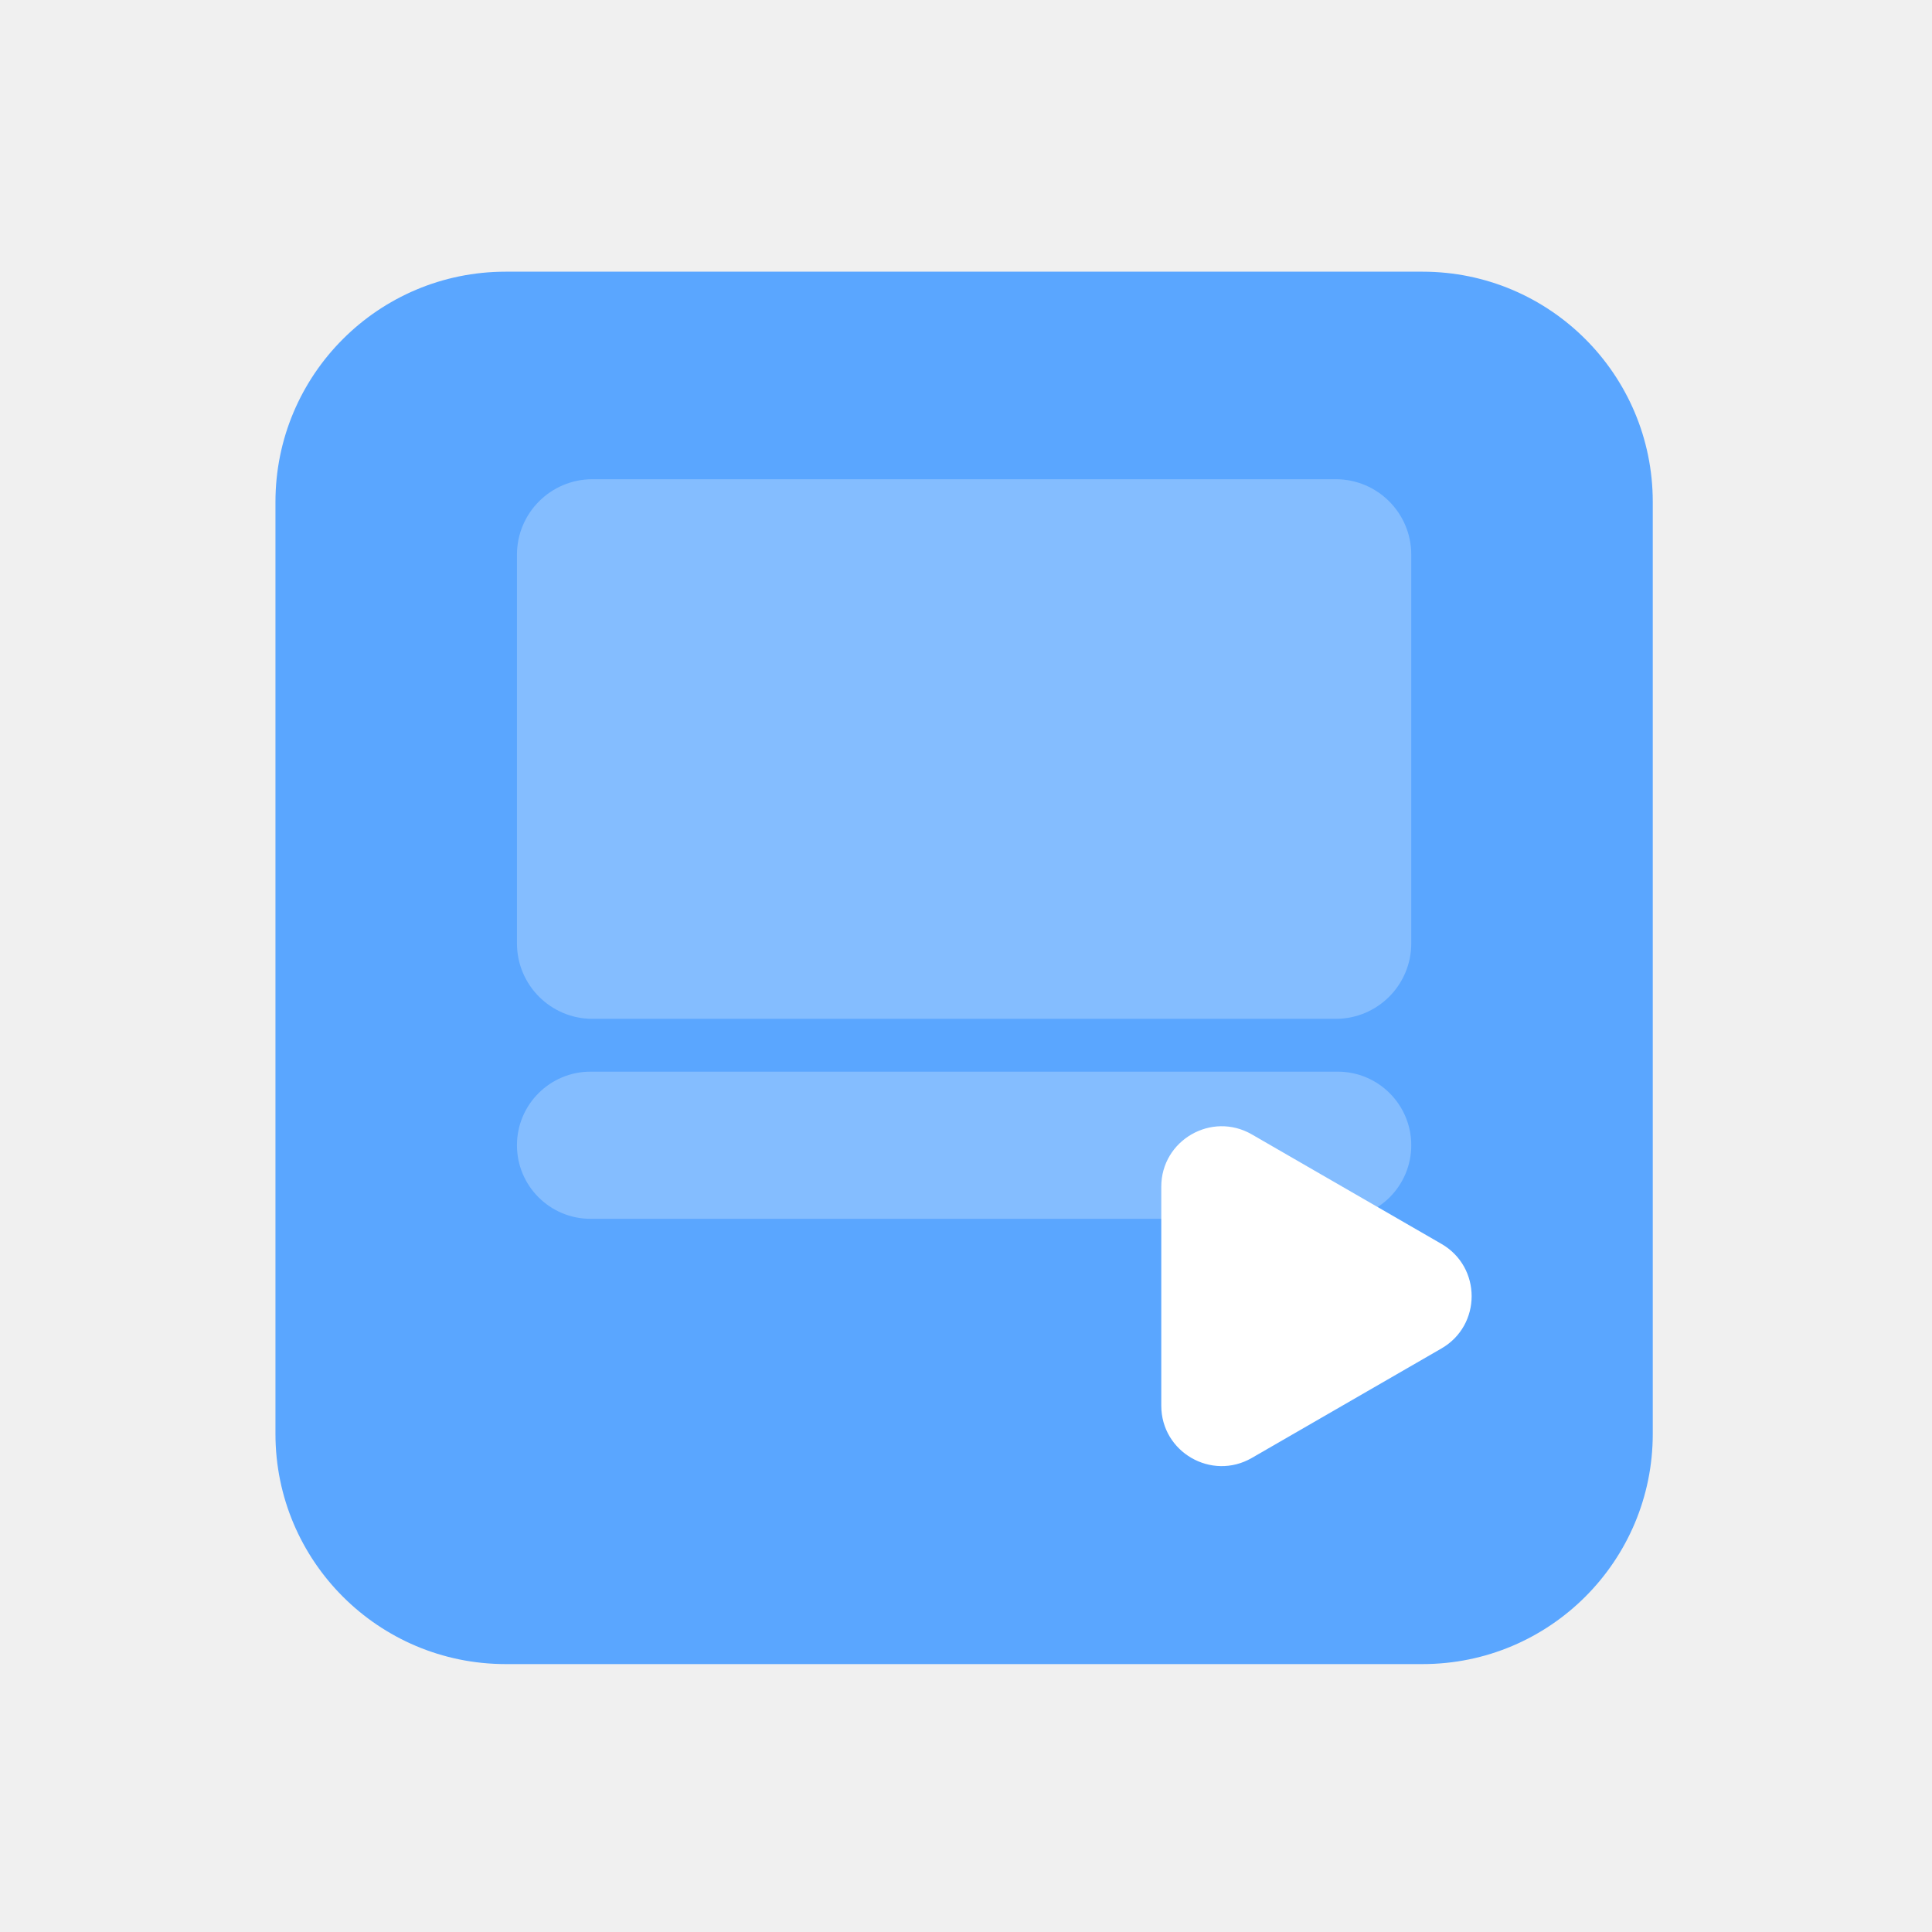
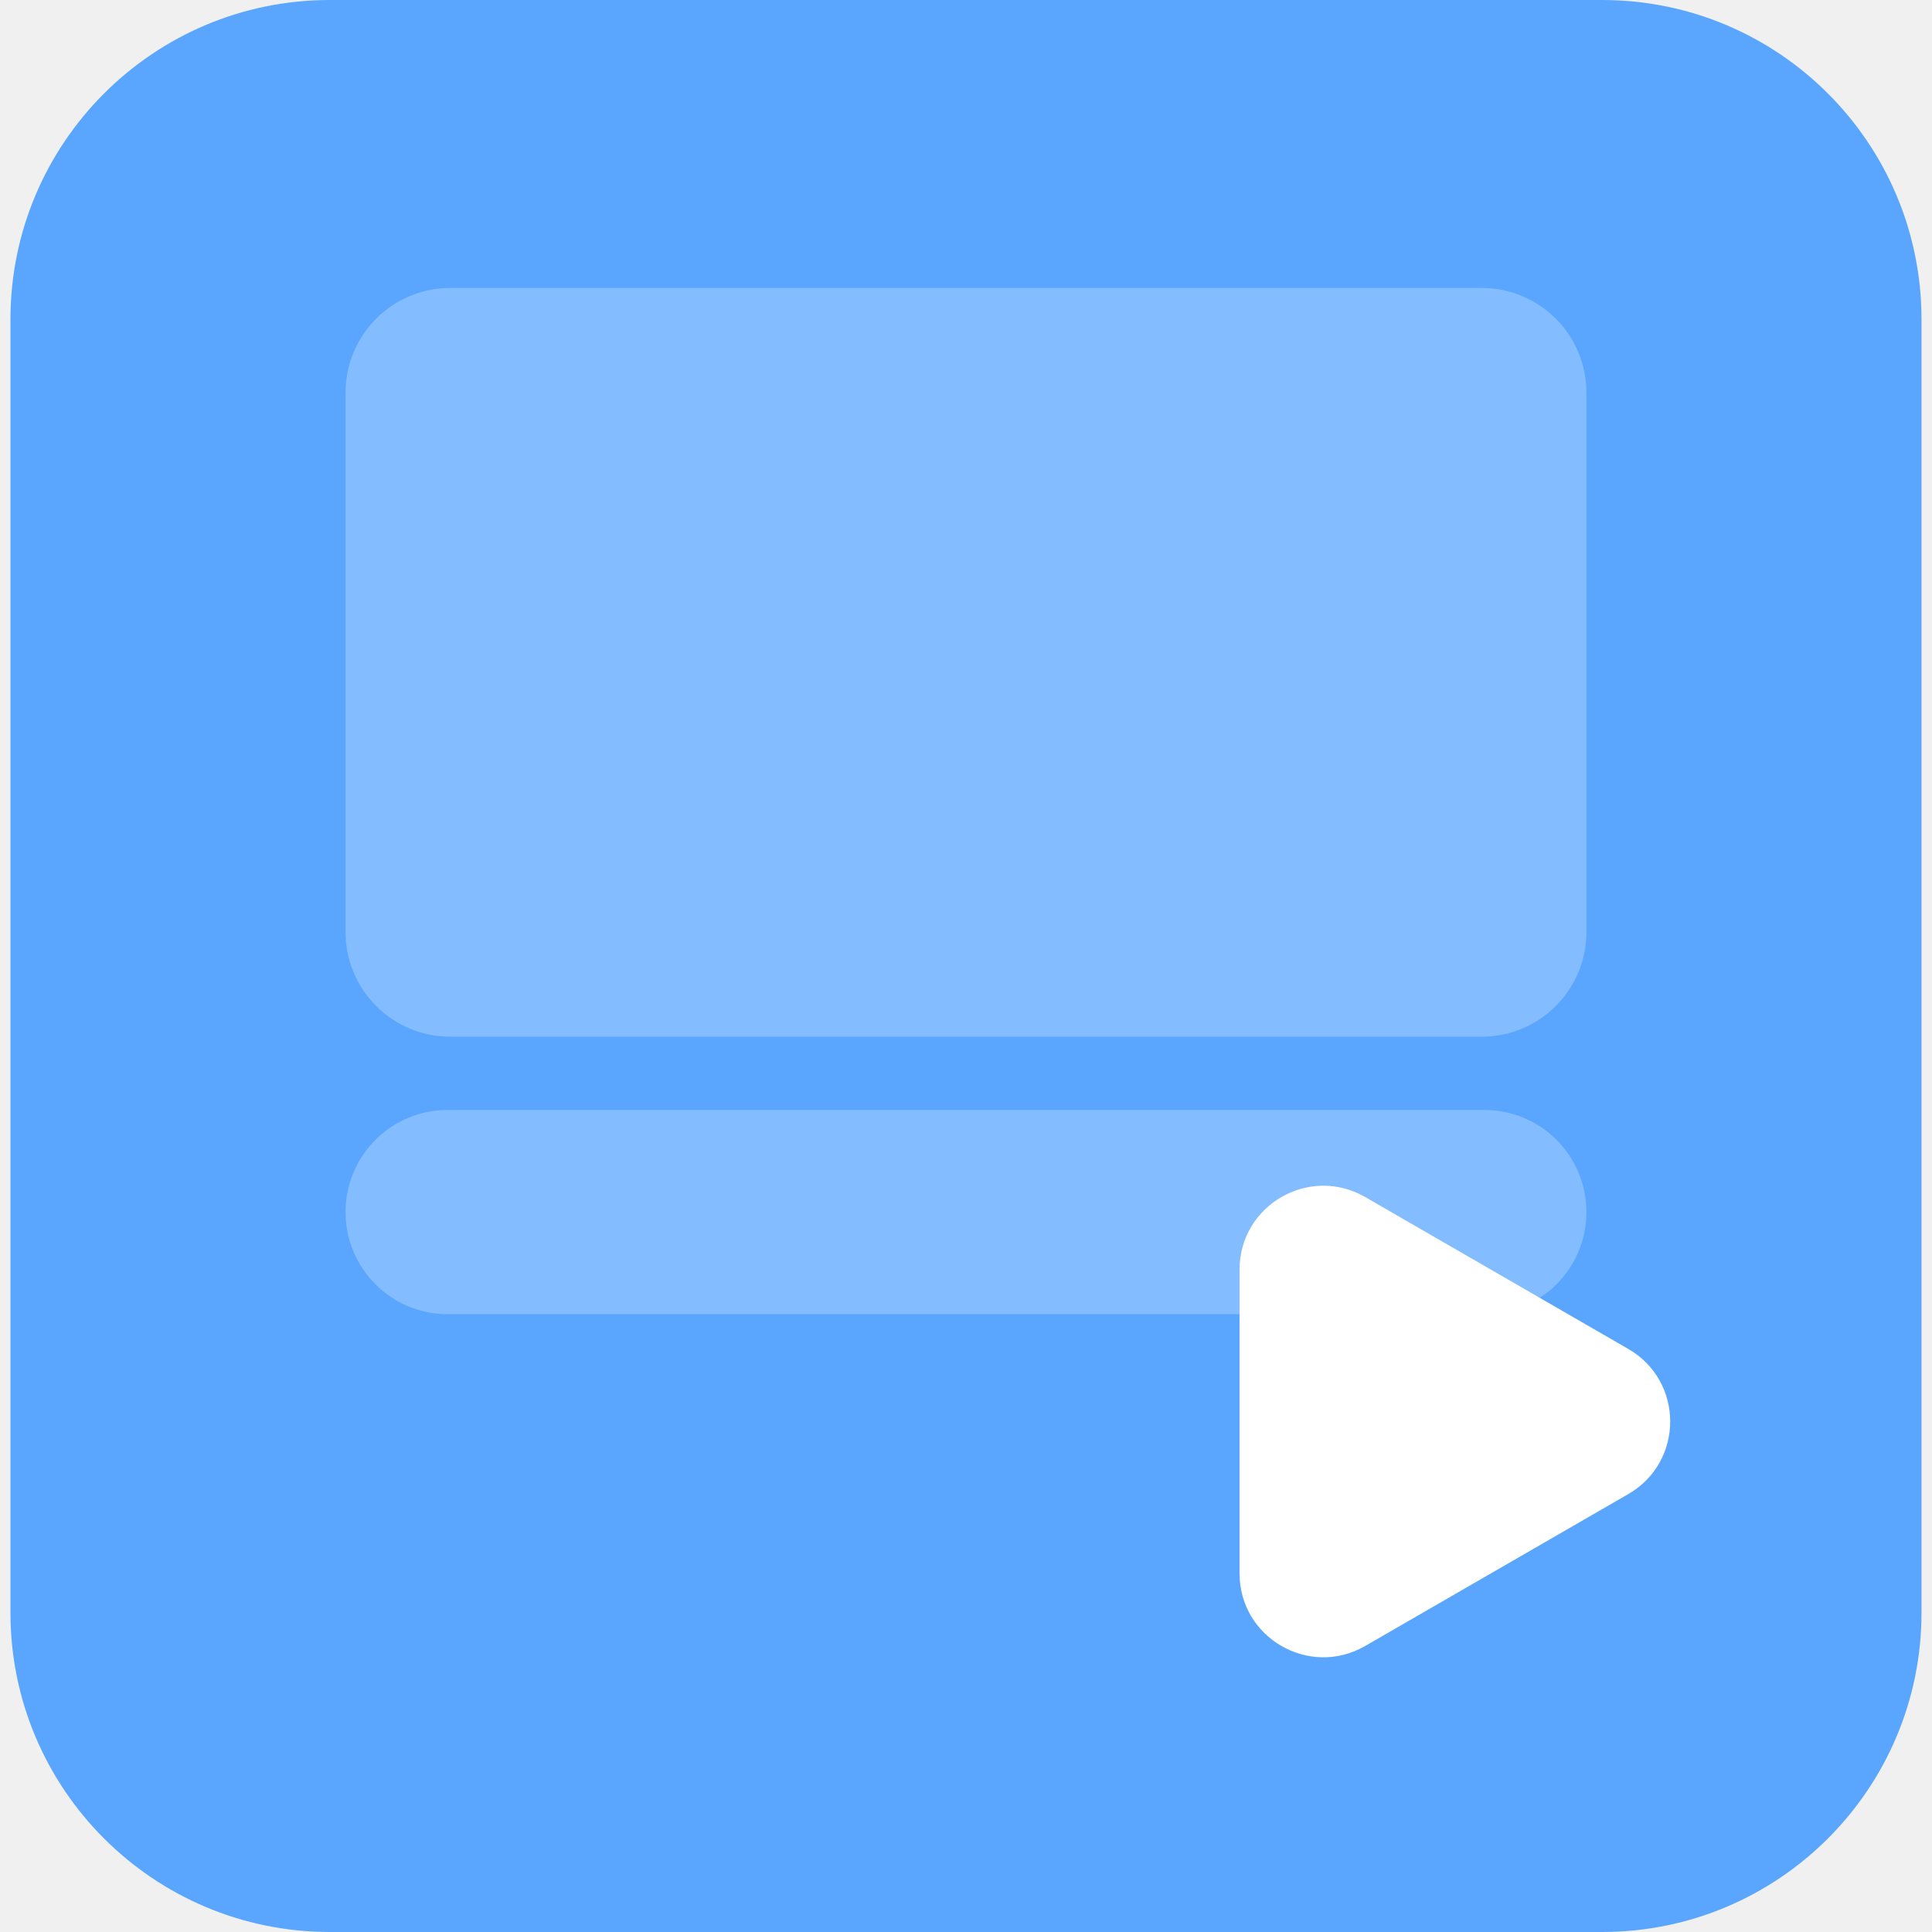
<svg xmlns="http://www.w3.org/2000/svg" width="512" height="512" viewBox="0 0 512 512" fill="none">
-   <rect x="73" y="72" width="365" height="369" rx="61" fill="#5AA6FF" />
-   <rect x="137" y="127" width="237" height="143" rx="20" fill="#84BDFF" />
-   <rect x="137" y="284" width="237" height="39" rx="19.5" fill="#84BDFF" />
-   <path d="M382 329.644C392.667 335.802 392.667 351.198 382 357.356L331.75 386.368C321.083 392.527 307.75 384.829 307.75 372.512L307.75 314.488C307.75 302.171 321.083 294.473 331.75 300.632L382 329.644Z" fill="white" />
+   <g clip-path="url(#clip0)">
+     <rect x="2.77" width="506.45" height="512" rx="84.64" fill="#5AA6FF" />
+     <rect x="91.572" y="76.314" width="328.846" height="198.417" rx="27.751" fill="#84BDFF" />
+     <rect x="91.572" y="294.157" width="328.846" height="54.114" rx="27.057" fill="#84BDFF" />
+     <path d="M431.518 357.489C446.318 366.034 446.318 387.397 431.518 395.942L361.794 436.197C346.994 444.742 328.493 434.06 328.493 416.97L328.493 336.461C328.493 319.371 346.994 308.689 361.794 317.234L431.518 357.489Z" fill="white" />
+   </g>
+   <defs>
+     <clipPath id="clip0">
+       <rect width="512" height="512" fill="white" />
+     </clipPath>
+   </defs>
</svg>
